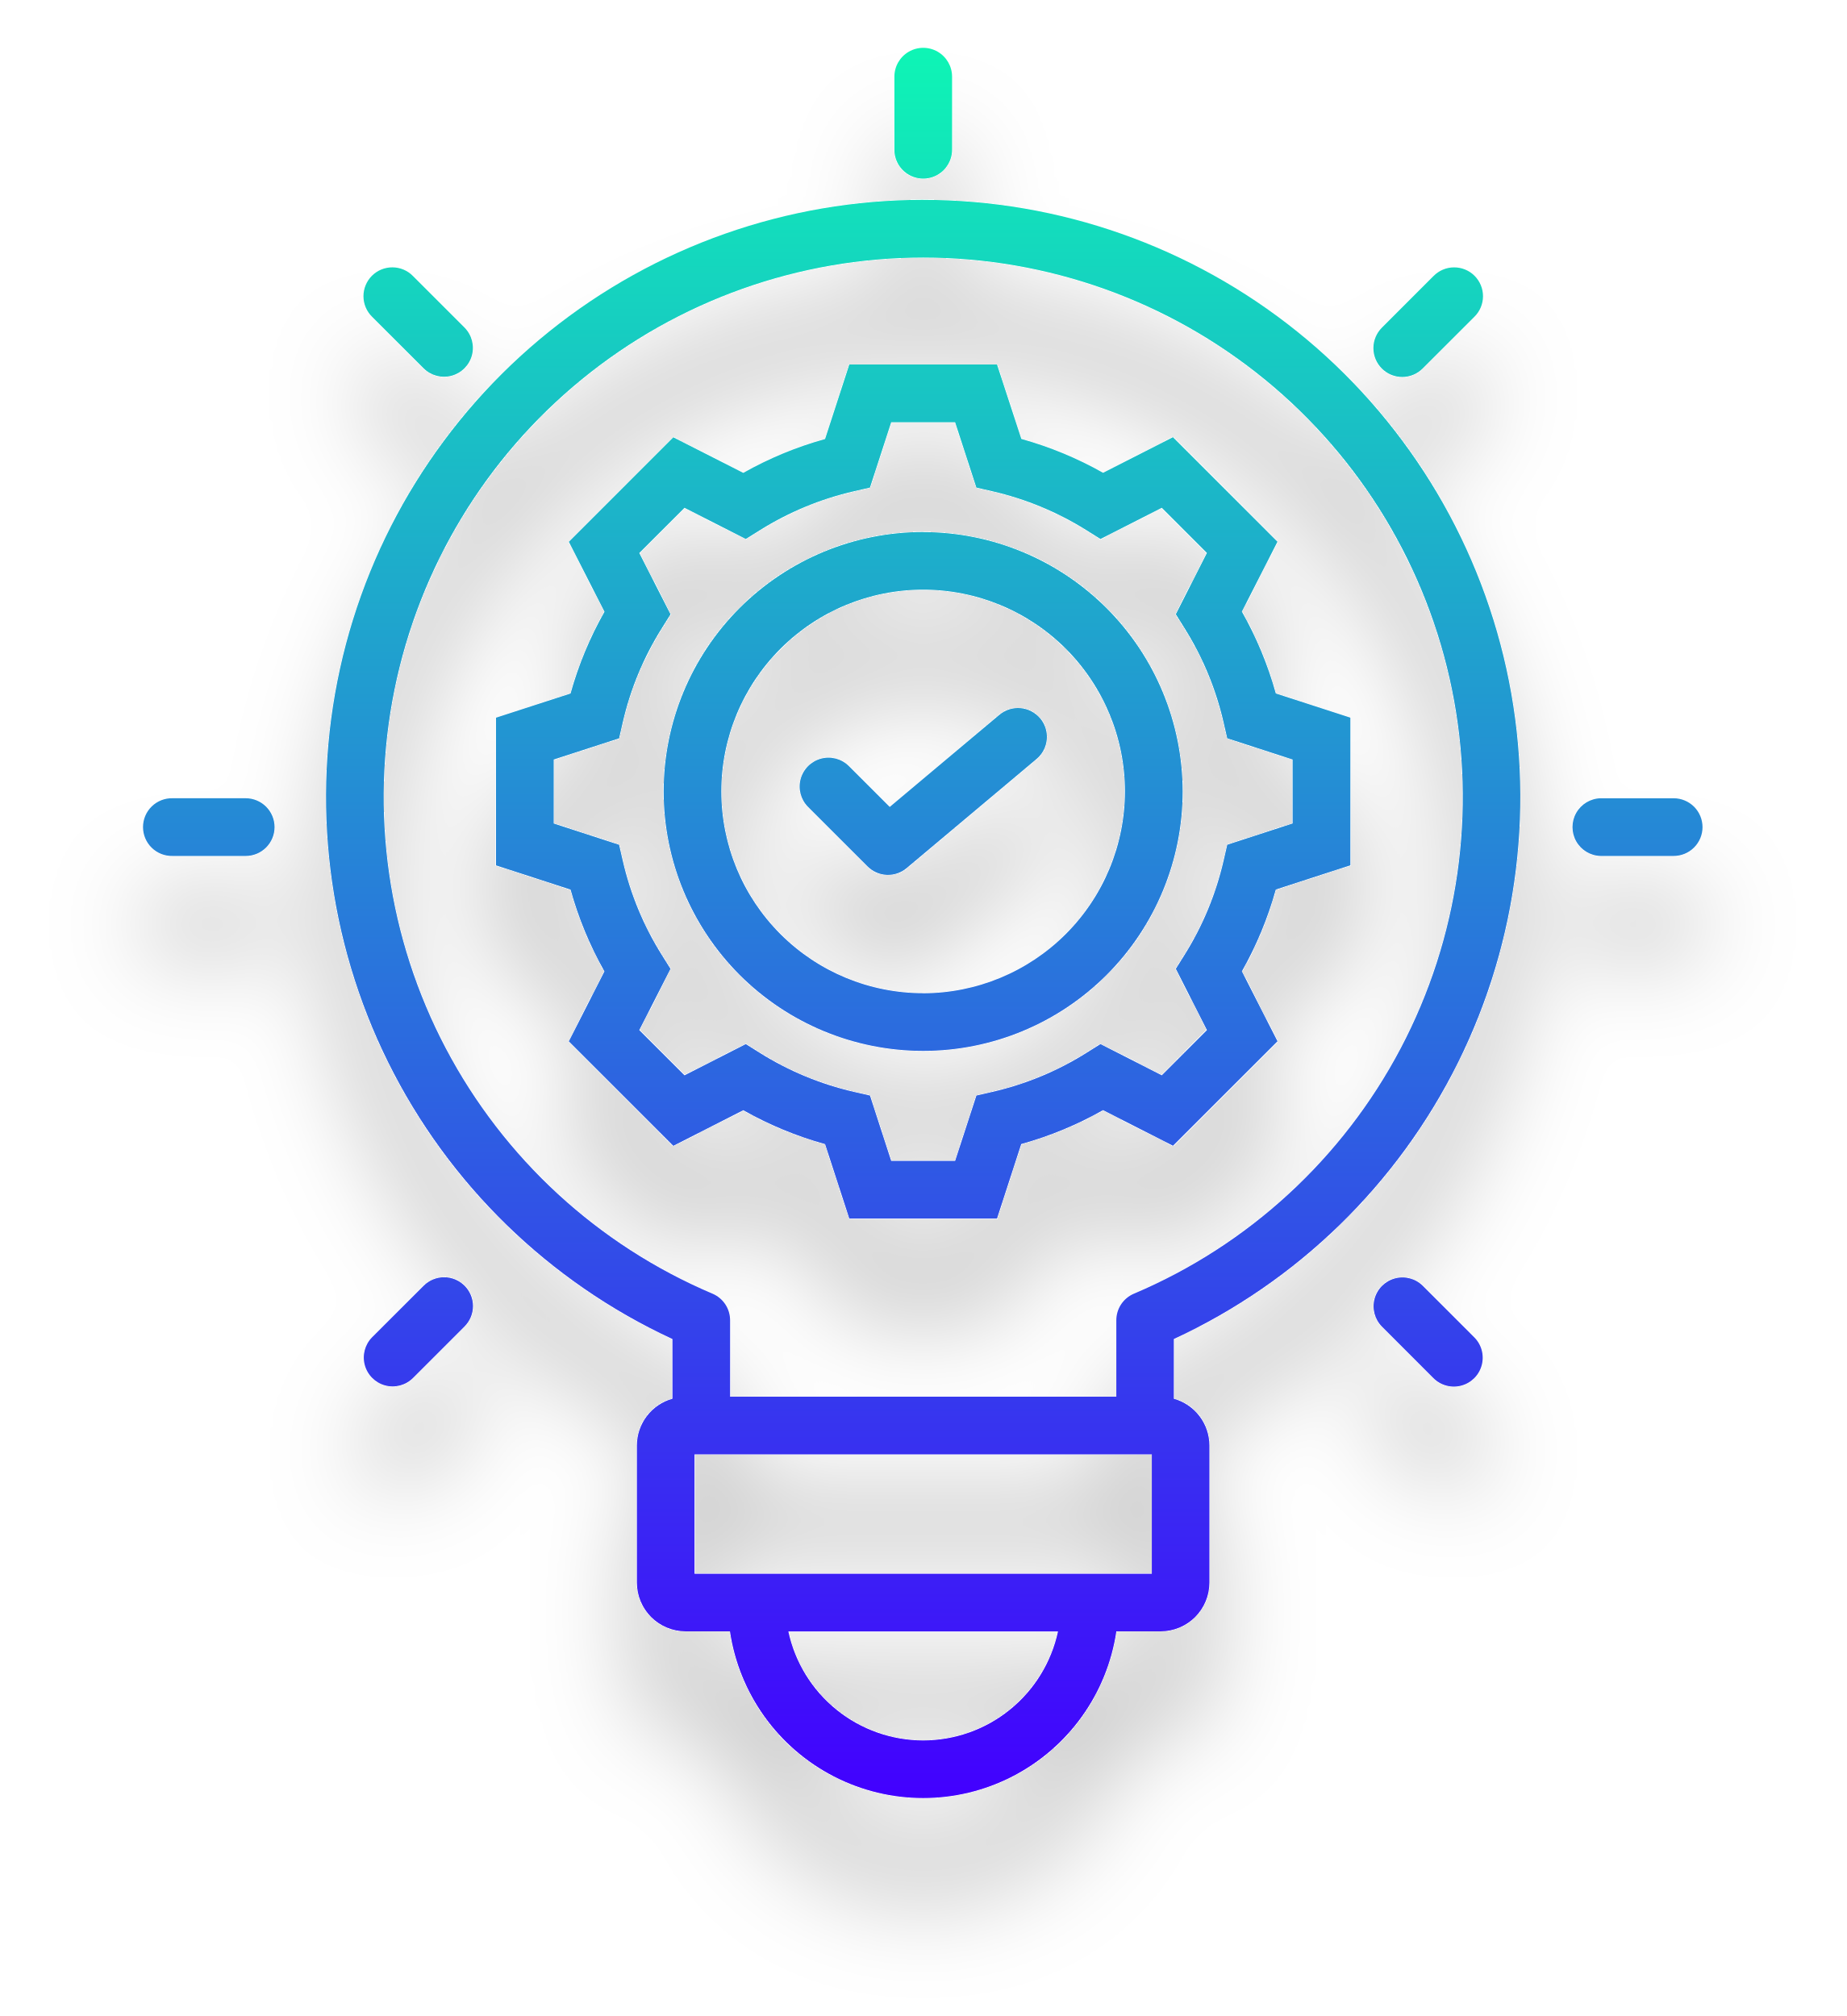
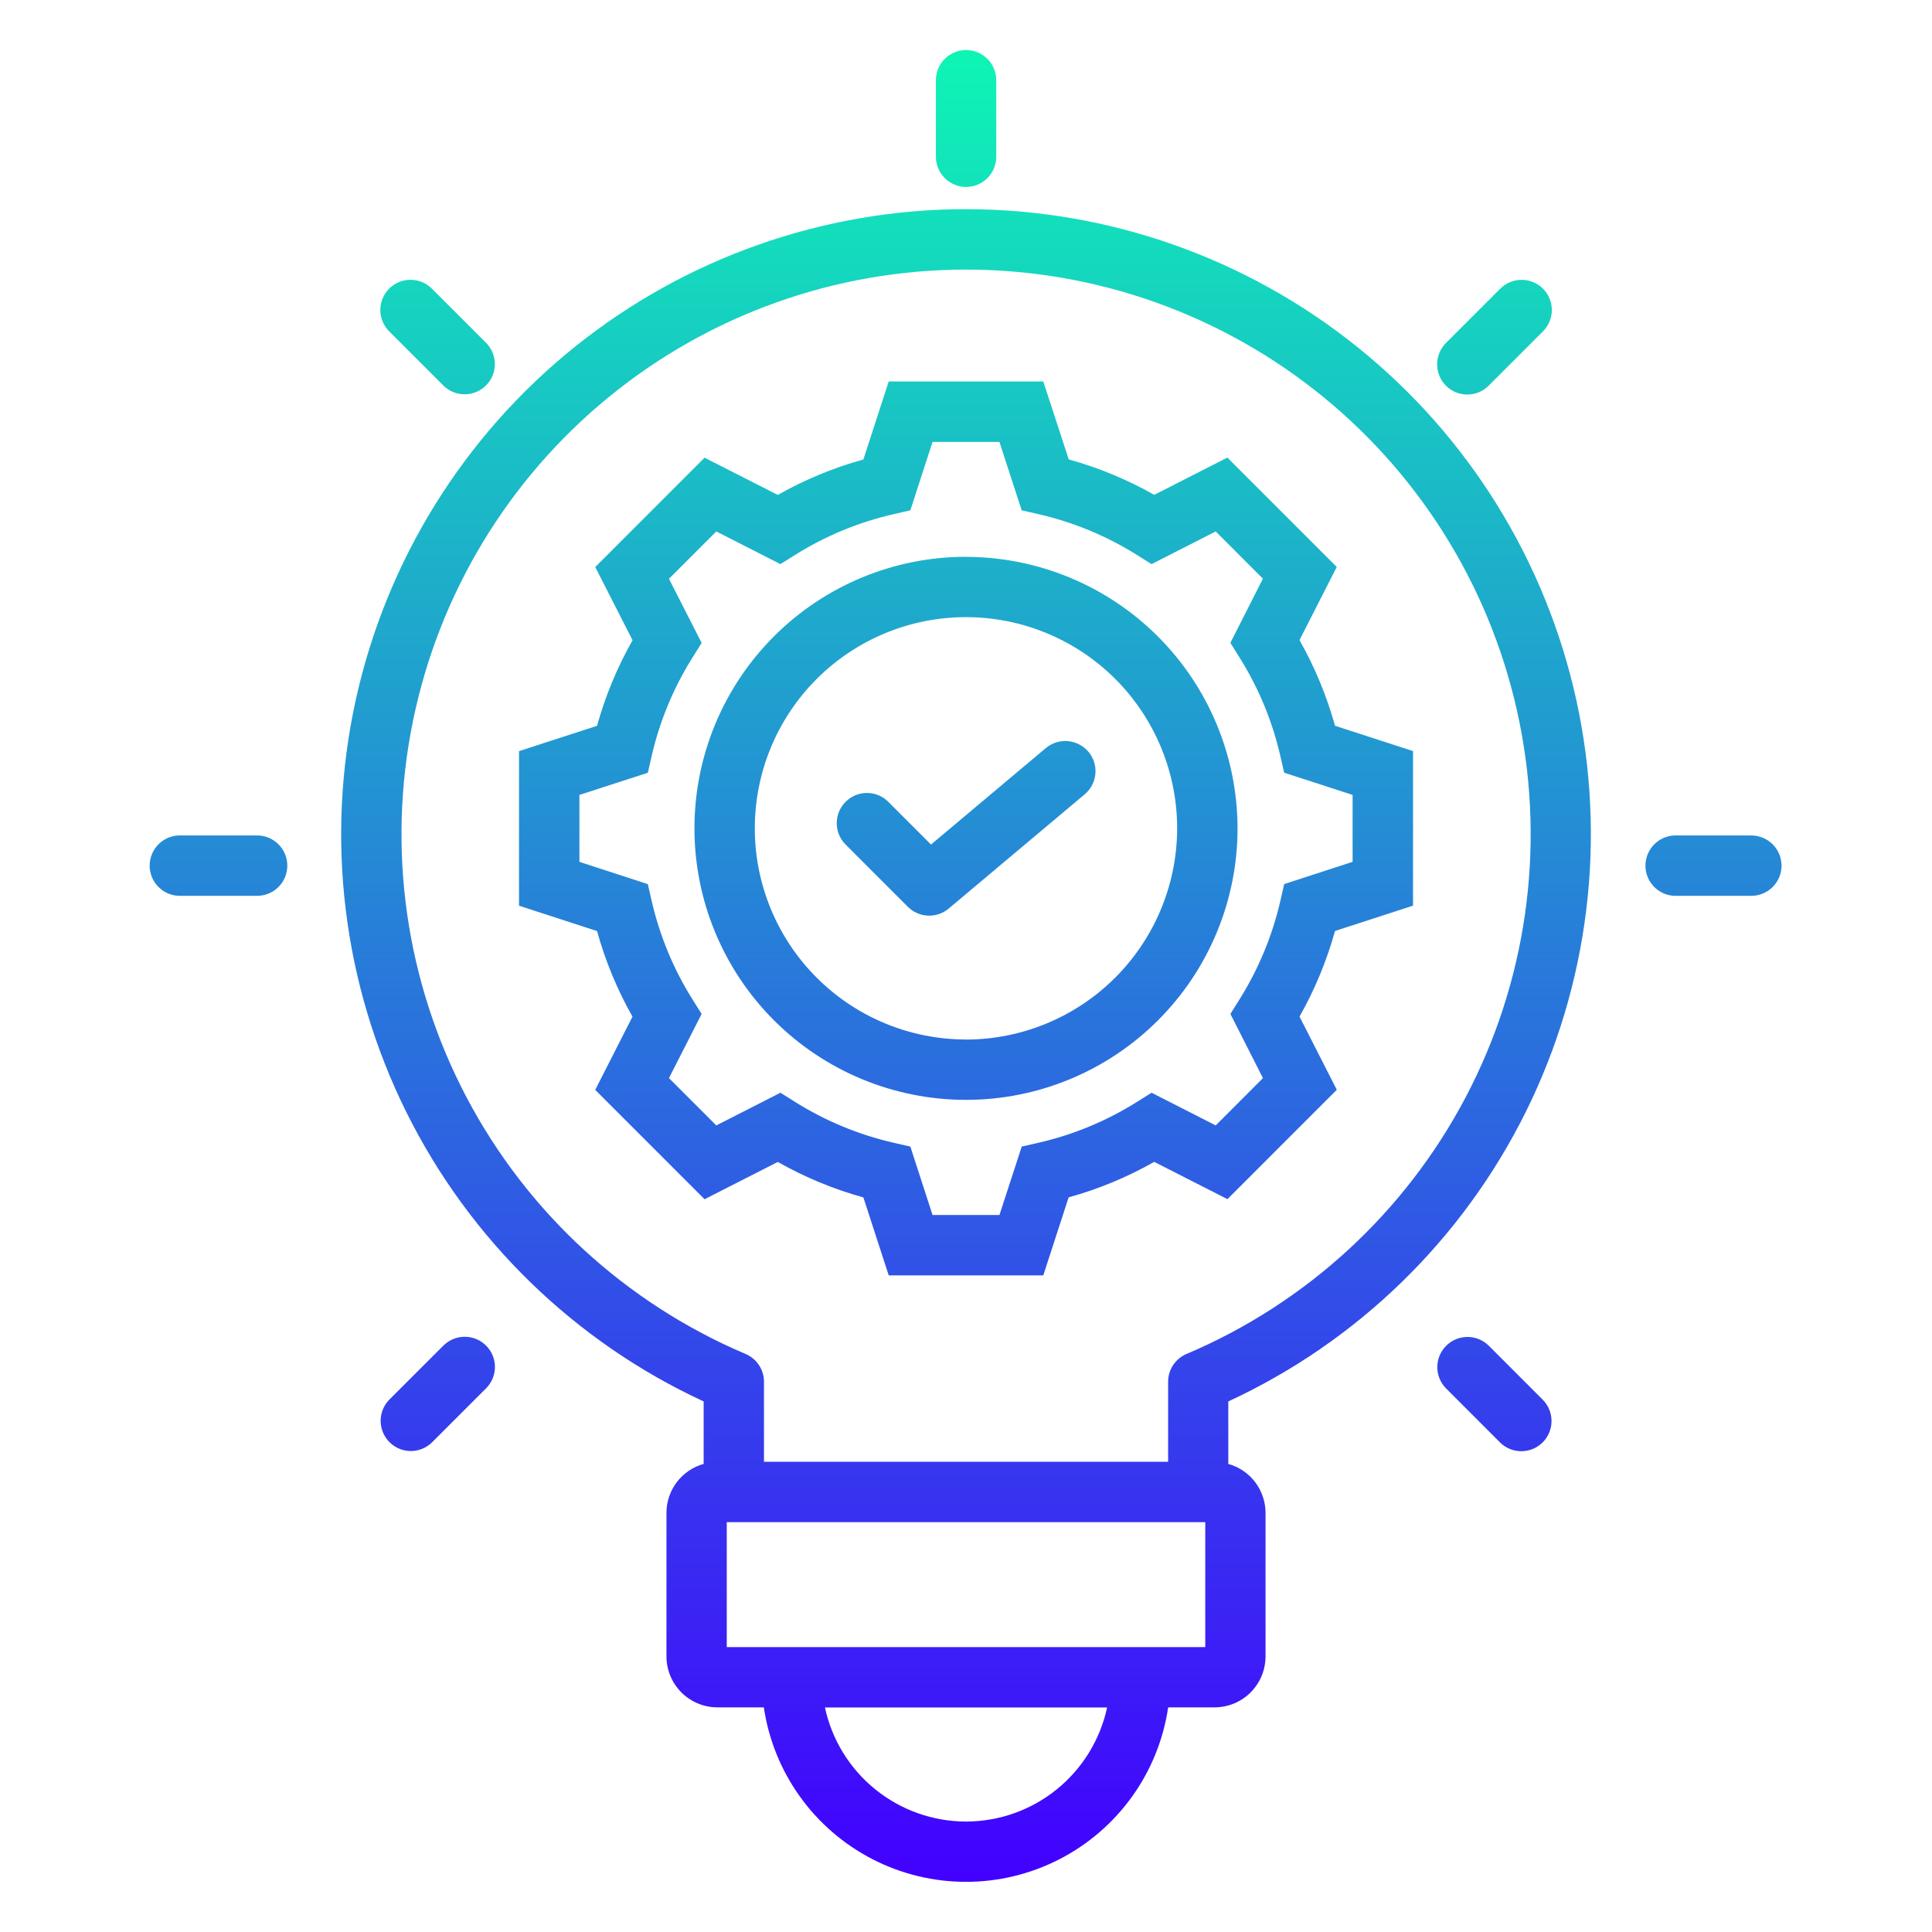
- <svg xmlns="http://www.w3.org/2000/svg" width="76" height="83" viewBox="0 0 76 83" fill="none">
-   <g filter="url(#filter0_d_31_193)">
-     <path d="M38 8.227C32.399 8.229 26.966 10.144 22.6 13.654C18.235 17.164 15.199 22.06 13.995 27.531C12.791 33.002 13.492 38.72 15.98 43.739C18.469 48.757 22.597 52.776 27.68 55.129V57.586C27.261 57.703 26.89 57.954 26.626 58.301C26.362 58.647 26.218 59.071 26.217 59.506V65.163C26.218 65.693 26.43 66.201 26.804 66.576C27.179 66.95 27.687 67.162 28.217 67.163H30.047C30.426 69.728 32.02 71.953 34.326 73.138C36.632 74.323 39.368 74.323 41.674 73.138C43.981 71.953 45.574 69.728 45.953 67.163H47.782C48.313 67.162 48.821 66.95 49.195 66.576C49.57 66.201 49.781 65.693 49.783 65.163V59.507C49.781 59.071 49.637 58.648 49.373 58.301C49.108 57.954 48.738 57.704 48.318 57.587V55.129C53.402 52.776 57.53 48.758 60.02 43.74C62.509 38.721 63.21 33.003 62.007 27.532C60.803 22.061 57.767 17.165 53.401 13.655C49.036 10.144 43.602 8.23 38 8.228L38 8.227ZM38 71.655C36.702 71.654 35.443 71.207 34.434 70.391C33.424 69.575 32.724 68.438 32.451 67.168H43.551C43.277 68.438 42.577 69.575 41.567 70.391C40.558 71.208 39.299 71.654 38 71.655ZM47.412 64.793H28.589V59.878H47.412L47.412 64.793ZM46.671 53.263H46.671C46.457 53.355 46.275 53.507 46.147 53.701C46.019 53.895 45.951 54.123 45.951 54.356V57.503H30.053V54.356C30.053 54.123 29.985 53.895 29.857 53.701C29.729 53.507 29.547 53.355 29.333 53.263C24.617 51.263 20.738 47.695 18.351 43.162C15.965 38.63 15.218 33.411 16.239 28.392C17.259 23.372 19.983 18.859 23.95 15.617C27.916 12.376 32.881 10.605 38.003 10.605C43.126 10.605 48.091 12.376 52.057 15.617C56.024 18.859 58.748 23.372 59.768 28.392C60.788 33.411 60.042 38.63 57.656 43.162C55.269 47.695 51.389 51.263 46.673 53.263H46.671ZM51.118 25.183L52.584 22.303L48.282 18L45.406 19.466H45.407C44.346 18.866 43.216 18.398 42.041 18.071L41.04 15.006H34.96L33.963 18.074V18.075C32.788 18.4 31.657 18.869 30.596 19.469L27.716 18.004L23.416 22.306L24.883 25.186C24.281 26.247 23.812 27.377 23.486 28.552L20.417 29.548V35.628L23.486 36.626V36.626C23.812 37.801 24.28 38.932 24.88 39.993L23.415 42.873L27.716 47.175L30.596 45.708H30.596C31.657 46.309 32.788 46.778 33.963 47.104L34.96 50.17H41.04L42.037 47.101C43.212 46.776 44.343 46.307 45.404 45.705L48.284 47.171L52.586 42.87L51.12 39.99H51.12C51.721 38.929 52.189 37.798 52.516 36.623L55.585 35.626V29.546L52.516 28.55C52.19 27.374 51.721 26.243 51.12 25.182L51.118 25.183ZM53.208 33.902L50.517 34.778L50.367 35.434V35.434C50.051 36.809 49.507 38.122 48.757 39.317L48.401 39.886L49.681 42.41L47.823 44.271L45.3 42.985L44.729 43.343H44.729C43.535 44.095 42.222 44.639 40.847 44.954L40.192 45.104L39.316 47.795H36.684L35.811 45.104L35.154 44.954H35.154C33.779 44.639 32.466 44.094 31.271 43.344L30.7 42.985L28.177 44.272L26.315 42.41L27.6 39.887L27.243 39.318C26.493 38.123 25.949 36.81 25.634 35.434L25.484 34.779L22.793 33.903V31.27L25.484 30.399L25.634 29.744C25.949 28.369 26.493 27.056 27.244 25.862L27.601 25.291L26.315 22.768L28.177 20.906L30.7 22.191L31.27 21.834H31.27C32.465 21.084 33.778 20.54 35.154 20.225L35.811 20.074L36.684 17.384H39.316L40.19 20.074L40.847 20.225H40.847C42.222 20.54 43.535 21.084 44.73 21.834L45.3 22.191L47.823 20.906L49.68 22.765L48.4 25.288L48.756 25.858C49.507 27.053 50.051 28.366 50.366 29.741L50.516 30.396L53.208 31.27L53.208 33.902ZM38.001 21.903C35.168 21.902 32.451 23.027 30.448 25.03C28.444 27.033 27.319 29.75 27.318 32.583C27.318 35.416 28.443 38.133 30.445 40.136C32.448 42.139 35.165 43.265 37.997 43.266C40.83 43.267 43.547 42.142 45.551 40.139C47.555 38.137 48.681 35.42 48.682 32.587C48.678 29.756 47.552 27.041 45.55 25.038C43.547 23.036 40.833 21.909 38.001 21.906L38.001 21.903ZM38.001 40.891C35.797 40.891 33.684 40.017 32.126 38.459C30.567 36.901 29.692 34.787 29.692 32.584C29.692 30.38 30.567 28.267 32.126 26.709C33.684 25.151 35.797 24.276 38.001 24.277C40.204 24.277 42.317 25.153 43.875 26.711C45.432 28.27 46.307 30.384 46.306 32.587C46.303 34.789 45.427 36.9 43.87 38.457C42.313 40.014 40.203 40.89 38.001 40.894V40.891ZM42.816 29.571C43.018 29.812 43.117 30.124 43.09 30.438C43.063 30.752 42.912 31.042 42.671 31.245L37.318 35.742H37.318C37.091 35.933 36.8 36.032 36.503 36.019C36.206 36.007 35.925 35.883 35.714 35.673L33.255 33.213C32.96 32.912 32.847 32.477 32.957 32.071C33.068 31.664 33.385 31.346 33.792 31.235C34.199 31.125 34.634 31.238 34.935 31.533L36.624 33.222L41.143 29.425V29.425C41.385 29.224 41.696 29.126 42.01 29.154C42.324 29.182 42.613 29.333 42.815 29.574L42.816 29.571ZM36.816 6.163V3.156C36.816 2.732 37.042 2.34 37.41 2.128C37.777 1.916 38.229 1.916 38.597 2.128C38.964 2.34 39.19 2.732 39.19 3.156V6.166C39.19 6.59 38.964 6.982 38.597 7.194C38.229 7.407 37.777 7.407 37.41 7.194C37.042 6.982 36.816 6.59 36.816 6.166V6.163ZM15.318 13.043C15.091 12.821 14.963 12.518 14.961 12.2C14.96 11.883 15.085 11.579 15.309 11.354C15.533 11.13 15.838 11.005 16.155 11.007C16.472 11.008 16.776 11.136 16.997 11.363L19.126 13.491H19.125C19.421 13.792 19.534 14.227 19.424 14.634C19.313 15.041 18.995 15.358 18.588 15.469C18.181 15.579 17.747 15.466 17.445 15.171L15.318 13.043ZM11.302 34.052C11.302 34.367 11.177 34.669 10.954 34.892C10.732 35.115 10.429 35.24 10.114 35.24H7.105C6.785 35.248 6.475 35.127 6.246 34.903C6.016 34.679 5.887 34.373 5.887 34.052C5.887 33.732 6.016 33.425 6.246 33.201C6.475 32.978 6.785 32.856 7.105 32.864H10.114C10.429 32.864 10.731 32.99 10.954 33.212C11.176 33.435 11.302 33.737 11.302 34.052ZM19.121 52.932C19.344 53.155 19.47 53.457 19.47 53.772C19.47 54.087 19.344 54.389 19.121 54.612L16.994 56.739C16.693 57.035 16.258 57.148 15.851 57.038C15.444 56.927 15.127 56.609 15.016 56.202C14.906 55.795 15.019 55.36 15.314 55.059L17.442 52.932C17.665 52.71 17.967 52.585 18.281 52.585C18.596 52.585 18.898 52.71 19.12 52.932H19.121ZM56.881 15.172C56.659 14.95 56.533 14.647 56.533 14.332C56.533 14.017 56.659 13.715 56.881 13.492L59.008 11.364L59.009 11.364C59.23 11.138 59.534 11.009 59.851 11.008C60.168 11.006 60.473 11.131 60.697 11.355C60.921 11.58 61.047 11.884 61.045 12.202C61.043 12.519 60.915 12.822 60.688 13.044L58.56 15.172H58.56C58.338 15.395 58.035 15.52 57.72 15.52C57.405 15.52 57.103 15.395 56.88 15.172L56.881 15.172ZM70.081 34.053C70.081 34.368 69.955 34.67 69.732 34.893C69.51 35.115 69.207 35.24 68.892 35.24H65.885C65.468 35.23 65.088 35.001 64.882 34.638C64.677 34.275 64.677 33.831 64.882 33.468C65.088 33.105 65.468 32.876 65.885 32.865H68.896C69.21 32.866 69.511 32.992 69.734 33.214C69.955 33.437 70.08 33.738 70.081 34.053ZM60.685 55.059C60.985 55.359 61.102 55.796 60.992 56.206C60.883 56.616 60.563 56.937 60.153 57.046C59.743 57.156 59.305 57.039 59.005 56.739L56.88 54.612C56.585 54.31 56.472 53.876 56.582 53.469C56.693 53.062 57.011 52.744 57.417 52.634C57.824 52.523 58.259 52.637 58.56 52.932L60.685 55.059Z" fill="url(#paint0_linear_31_193)" />
-   </g>
+ <svg xmlns="http://www.w3.org/2000/svg" width="76" height="76" viewBox="0 0 76 76" fill="none">
+   <path d="M38 8.227C32.399 8.229 26.966 10.144 22.6 13.654C18.235 17.164 15.199 22.06 13.995 27.531C12.791 33.002 13.492 38.72 15.98 43.739C18.469 48.757 22.597 52.776 27.68 55.129V57.586C27.261 57.703 26.89 57.954 26.626 58.301C26.362 58.647 26.218 59.071 26.217 59.506V65.163C26.218 65.693 26.43 66.201 26.804 66.576C27.179 66.95 27.687 67.162 28.217 67.163H30.047C30.426 69.728 32.02 71.953 34.326 73.138C36.632 74.323 39.368 74.323 41.674 73.138C43.981 71.953 45.574 69.728 45.953 67.163H47.782C48.313 67.162 48.821 66.95 49.195 66.576C49.57 66.201 49.781 65.693 49.783 65.163V59.507C49.781 59.071 49.637 58.648 49.373 58.301C49.108 57.954 48.738 57.704 48.318 57.587V55.129C53.402 52.776 57.53 48.758 60.02 43.74C62.509 38.721 63.21 33.003 62.007 27.532C60.803 22.061 57.767 17.165 53.401 13.655C49.036 10.144 43.602 8.23 38 8.228L38 8.227ZM38 71.655C36.702 71.654 35.443 71.207 34.434 70.391C33.424 69.575 32.724 68.438 32.451 67.168H43.551C43.277 68.438 42.577 69.575 41.567 70.391C40.558 71.208 39.299 71.654 38 71.655ZM47.412 64.793H28.589V59.878H47.412L47.412 64.793ZM46.671 53.263H46.671C46.457 53.355 46.275 53.507 46.147 53.701C46.019 53.895 45.951 54.123 45.951 54.356V57.503H30.053V54.356C30.053 54.123 29.985 53.895 29.857 53.701C29.729 53.507 29.547 53.355 29.333 53.263C24.617 51.263 20.738 47.695 18.351 43.162C15.965 38.63 15.218 33.411 16.239 28.392C17.259 23.372 19.983 18.859 23.95 15.617C27.916 12.376 32.881 10.605 38.003 10.605C43.126 10.605 48.091 12.376 52.057 15.617C56.024 18.859 58.748 23.372 59.768 28.392C60.788 33.411 60.042 38.63 57.656 43.162C55.269 47.695 51.389 51.263 46.673 53.263H46.671ZM51.118 25.183L52.584 22.303L48.282 18L45.406 19.466H45.407C44.346 18.866 43.216 18.398 42.041 18.071L41.04 15.006H34.96L33.963 18.074V18.075C32.788 18.4 31.657 18.869 30.596 19.469L27.716 18.004L23.416 22.306L24.883 25.186C24.281 26.247 23.812 27.377 23.486 28.552L20.417 29.548V35.628L23.486 36.626V36.626C23.812 37.801 24.28 38.932 24.88 39.993L23.415 42.873L27.716 47.175L30.596 45.708H30.596C31.657 46.309 32.788 46.778 33.963 47.104L34.96 50.17H41.04L42.037 47.101C43.212 46.776 44.343 46.307 45.404 45.705L48.284 47.171L52.586 42.87L51.12 39.99H51.12C51.721 38.929 52.189 37.798 52.516 36.623L55.585 35.626V29.546L52.516 28.55C52.19 27.374 51.721 26.243 51.12 25.182L51.118 25.183ZM53.208 33.902L50.517 34.778L50.367 35.434V35.434C50.051 36.809 49.507 38.122 48.757 39.317L48.401 39.886L49.681 42.41L47.823 44.271L45.3 42.985L44.729 43.343H44.729C43.535 44.095 42.222 44.639 40.847 44.954L40.192 45.104L39.316 47.795H36.684L35.811 45.104L35.154 44.954H35.154C33.779 44.639 32.466 44.094 31.271 43.344L30.7 42.985L28.177 44.272L26.315 42.41L27.6 39.887L27.243 39.318C26.493 38.123 25.949 36.81 25.634 35.434L25.484 34.779L22.793 33.903V31.27L25.484 30.399L25.634 29.744C25.949 28.369 26.493 27.056 27.244 25.862L27.601 25.291L26.315 22.768L28.177 20.906L30.7 22.191L31.27 21.834H31.27C32.465 21.084 33.778 20.54 35.154 20.225L35.811 20.074L36.684 17.384H39.316L40.19 20.074L40.847 20.225H40.847C42.222 20.54 43.535 21.084 44.73 21.834L45.3 22.191L47.823 20.906L49.68 22.765L48.4 25.288L48.756 25.858C49.507 27.053 50.051 28.366 50.366 29.741L50.516 30.396L53.208 31.27L53.208 33.902ZM38.001 21.903C35.168 21.902 32.451 23.027 30.448 25.03C28.444 27.033 27.319 29.75 27.318 32.583C27.318 35.416 28.443 38.133 30.445 40.136C32.448 42.139 35.165 43.265 37.997 43.266C40.83 43.267 43.547 42.142 45.551 40.139C47.555 38.137 48.681 35.42 48.682 32.587C48.678 29.756 47.552 27.041 45.55 25.038C43.547 23.036 40.833 21.909 38.001 21.906L38.001 21.903ZM38.001 40.891C35.797 40.891 33.684 40.017 32.126 38.459C30.567 36.901 29.692 34.787 29.692 32.584C29.692 30.38 30.567 28.267 32.126 26.709C33.684 25.151 35.797 24.276 38.001 24.277C40.204 24.277 42.317 25.153 43.875 26.711C45.432 28.27 46.307 30.384 46.306 32.587C46.303 34.789 45.427 36.9 43.87 38.457C42.313 40.014 40.203 40.89 38.001 40.894V40.891ZM42.816 29.571C43.018 29.812 43.117 30.124 43.09 30.438C43.063 30.752 42.912 31.042 42.671 31.245L37.318 35.742H37.318C37.091 35.933 36.8 36.032 36.503 36.019C36.206 36.007 35.925 35.883 35.714 35.673L33.255 33.213C32.96 32.912 32.847 32.477 32.957 32.071C33.068 31.664 33.385 31.346 33.792 31.235C34.199 31.125 34.634 31.238 34.935 31.533L36.624 33.222L41.143 29.425V29.425C41.385 29.224 41.696 29.126 42.01 29.154C42.324 29.182 42.613 29.333 42.815 29.574L42.816 29.571ZM36.816 6.163V3.156C36.816 2.732 37.042 2.34 37.41 2.128C37.777 1.916 38.229 1.916 38.597 2.128C38.964 2.34 39.19 2.732 39.19 3.156V6.166C39.19 6.59 38.964 6.982 38.597 7.194C38.229 7.407 37.777 7.407 37.41 7.194C37.042 6.982 36.816 6.59 36.816 6.166V6.163ZM15.318 13.043C15.091 12.821 14.963 12.518 14.961 12.2C14.96 11.883 15.085 11.579 15.309 11.354C15.533 11.13 15.838 11.005 16.155 11.007C16.472 11.008 16.776 11.136 16.997 11.363L19.126 13.491H19.125C19.421 13.792 19.534 14.227 19.424 14.634C19.313 15.041 18.995 15.358 18.588 15.469C18.181 15.579 17.747 15.466 17.445 15.171L15.318 13.043ZM11.302 34.052C11.302 34.367 11.177 34.669 10.954 34.892C10.732 35.115 10.429 35.24 10.114 35.24H7.105C6.785 35.248 6.475 35.127 6.246 34.903C6.016 34.679 5.887 34.373 5.887 34.052C5.887 33.732 6.016 33.425 6.246 33.201C6.475 32.978 6.785 32.856 7.105 32.864H10.114C10.429 32.864 10.731 32.99 10.954 33.212C11.176 33.435 11.302 33.737 11.302 34.052ZM19.121 52.932C19.344 53.155 19.47 53.457 19.47 53.772C19.47 54.087 19.344 54.389 19.121 54.612L16.994 56.739C16.693 57.035 16.258 57.148 15.851 57.038C15.444 56.927 15.127 56.609 15.016 56.202C14.906 55.795 15.019 55.36 15.314 55.059L17.442 52.932C17.665 52.71 17.967 52.585 18.281 52.585C18.596 52.585 18.898 52.71 19.12 52.932H19.121ZM56.881 15.172C56.659 14.95 56.533 14.647 56.533 14.332C56.533 14.017 56.659 13.715 56.881 13.492L59.008 11.364L59.009 11.364C59.23 11.138 59.534 11.009 59.851 11.008C60.168 11.006 60.473 11.131 60.697 11.355C60.921 11.58 61.047 11.884 61.045 12.202C61.043 12.519 60.915 12.822 60.688 13.044L58.56 15.172H58.56C58.338 15.395 58.035 15.52 57.72 15.52C57.405 15.52 57.103 15.395 56.88 15.172L56.881 15.172ZM70.081 34.053C70.081 34.368 69.955 34.67 69.732 34.893C69.51 35.115 69.207 35.24 68.892 35.24H65.885C65.468 35.23 65.088 35.001 64.882 34.638C64.677 34.275 64.677 33.831 64.882 33.468C65.088 33.105 65.468 32.876 65.885 32.865H68.896C69.21 32.866 69.511 32.992 69.734 33.214C69.955 33.437 70.08 33.738 70.081 34.053ZM60.685 55.059C60.985 55.359 61.102 55.796 60.992 56.206C60.883 56.616 60.563 56.937 60.153 57.046C59.743 57.156 59.305 57.039 59.005 56.739L56.88 54.612C56.585 54.31 56.472 53.876 56.582 53.469C56.693 53.062 57.011 52.744 57.417 52.634C57.824 52.523 58.259 52.637 58.56 52.932L60.685 55.059Z" fill="url(#paint0_linear_31_193)" />
  <defs>
-     <filter id="filter0_d_31_193" x="-4" y="0" width="84" height="84" filterUnits="userSpaceOnUse" color-interpolation-filters="sRGB">
-       <feFlood flood-opacity="0" result="BackgroundImageFix" />
-       <feColorMatrix in="SourceAlpha" type="matrix" values="0 0 0 0 0 0 0 0 0 0 0 0 0 0 0 0 0 0 127 0" result="hardAlpha" />
-       <feOffset dy="4" />
-       <feGaussianBlur stdDeviation="2" />
-       <feComposite in2="hardAlpha" operator="out" />
-       <feColorMatrix type="matrix" values="0 0 0 0 0 0 0 0 0 0 0 0 0 0 0 0 0 0 0.25 0" />
-       <feBlend mode="normal" in2="BackgroundImageFix" result="effect1_dropShadow_31_193" />
-       <feBlend mode="normal" in="SourceGraphic" in2="effect1_dropShadow_31_193" result="shape" />
-     </filter>
    <linearGradient id="paint0_linear_31_193" x1="37.984" y1="1.969" x2="37.984" y2="74.027" gradientUnits="userSpaceOnUse">
      <stop stop-color="#0EF5B5" />
      <stop offset="1" stop-color="#4200FF" />
    </linearGradient>
  </defs>
</svg>
